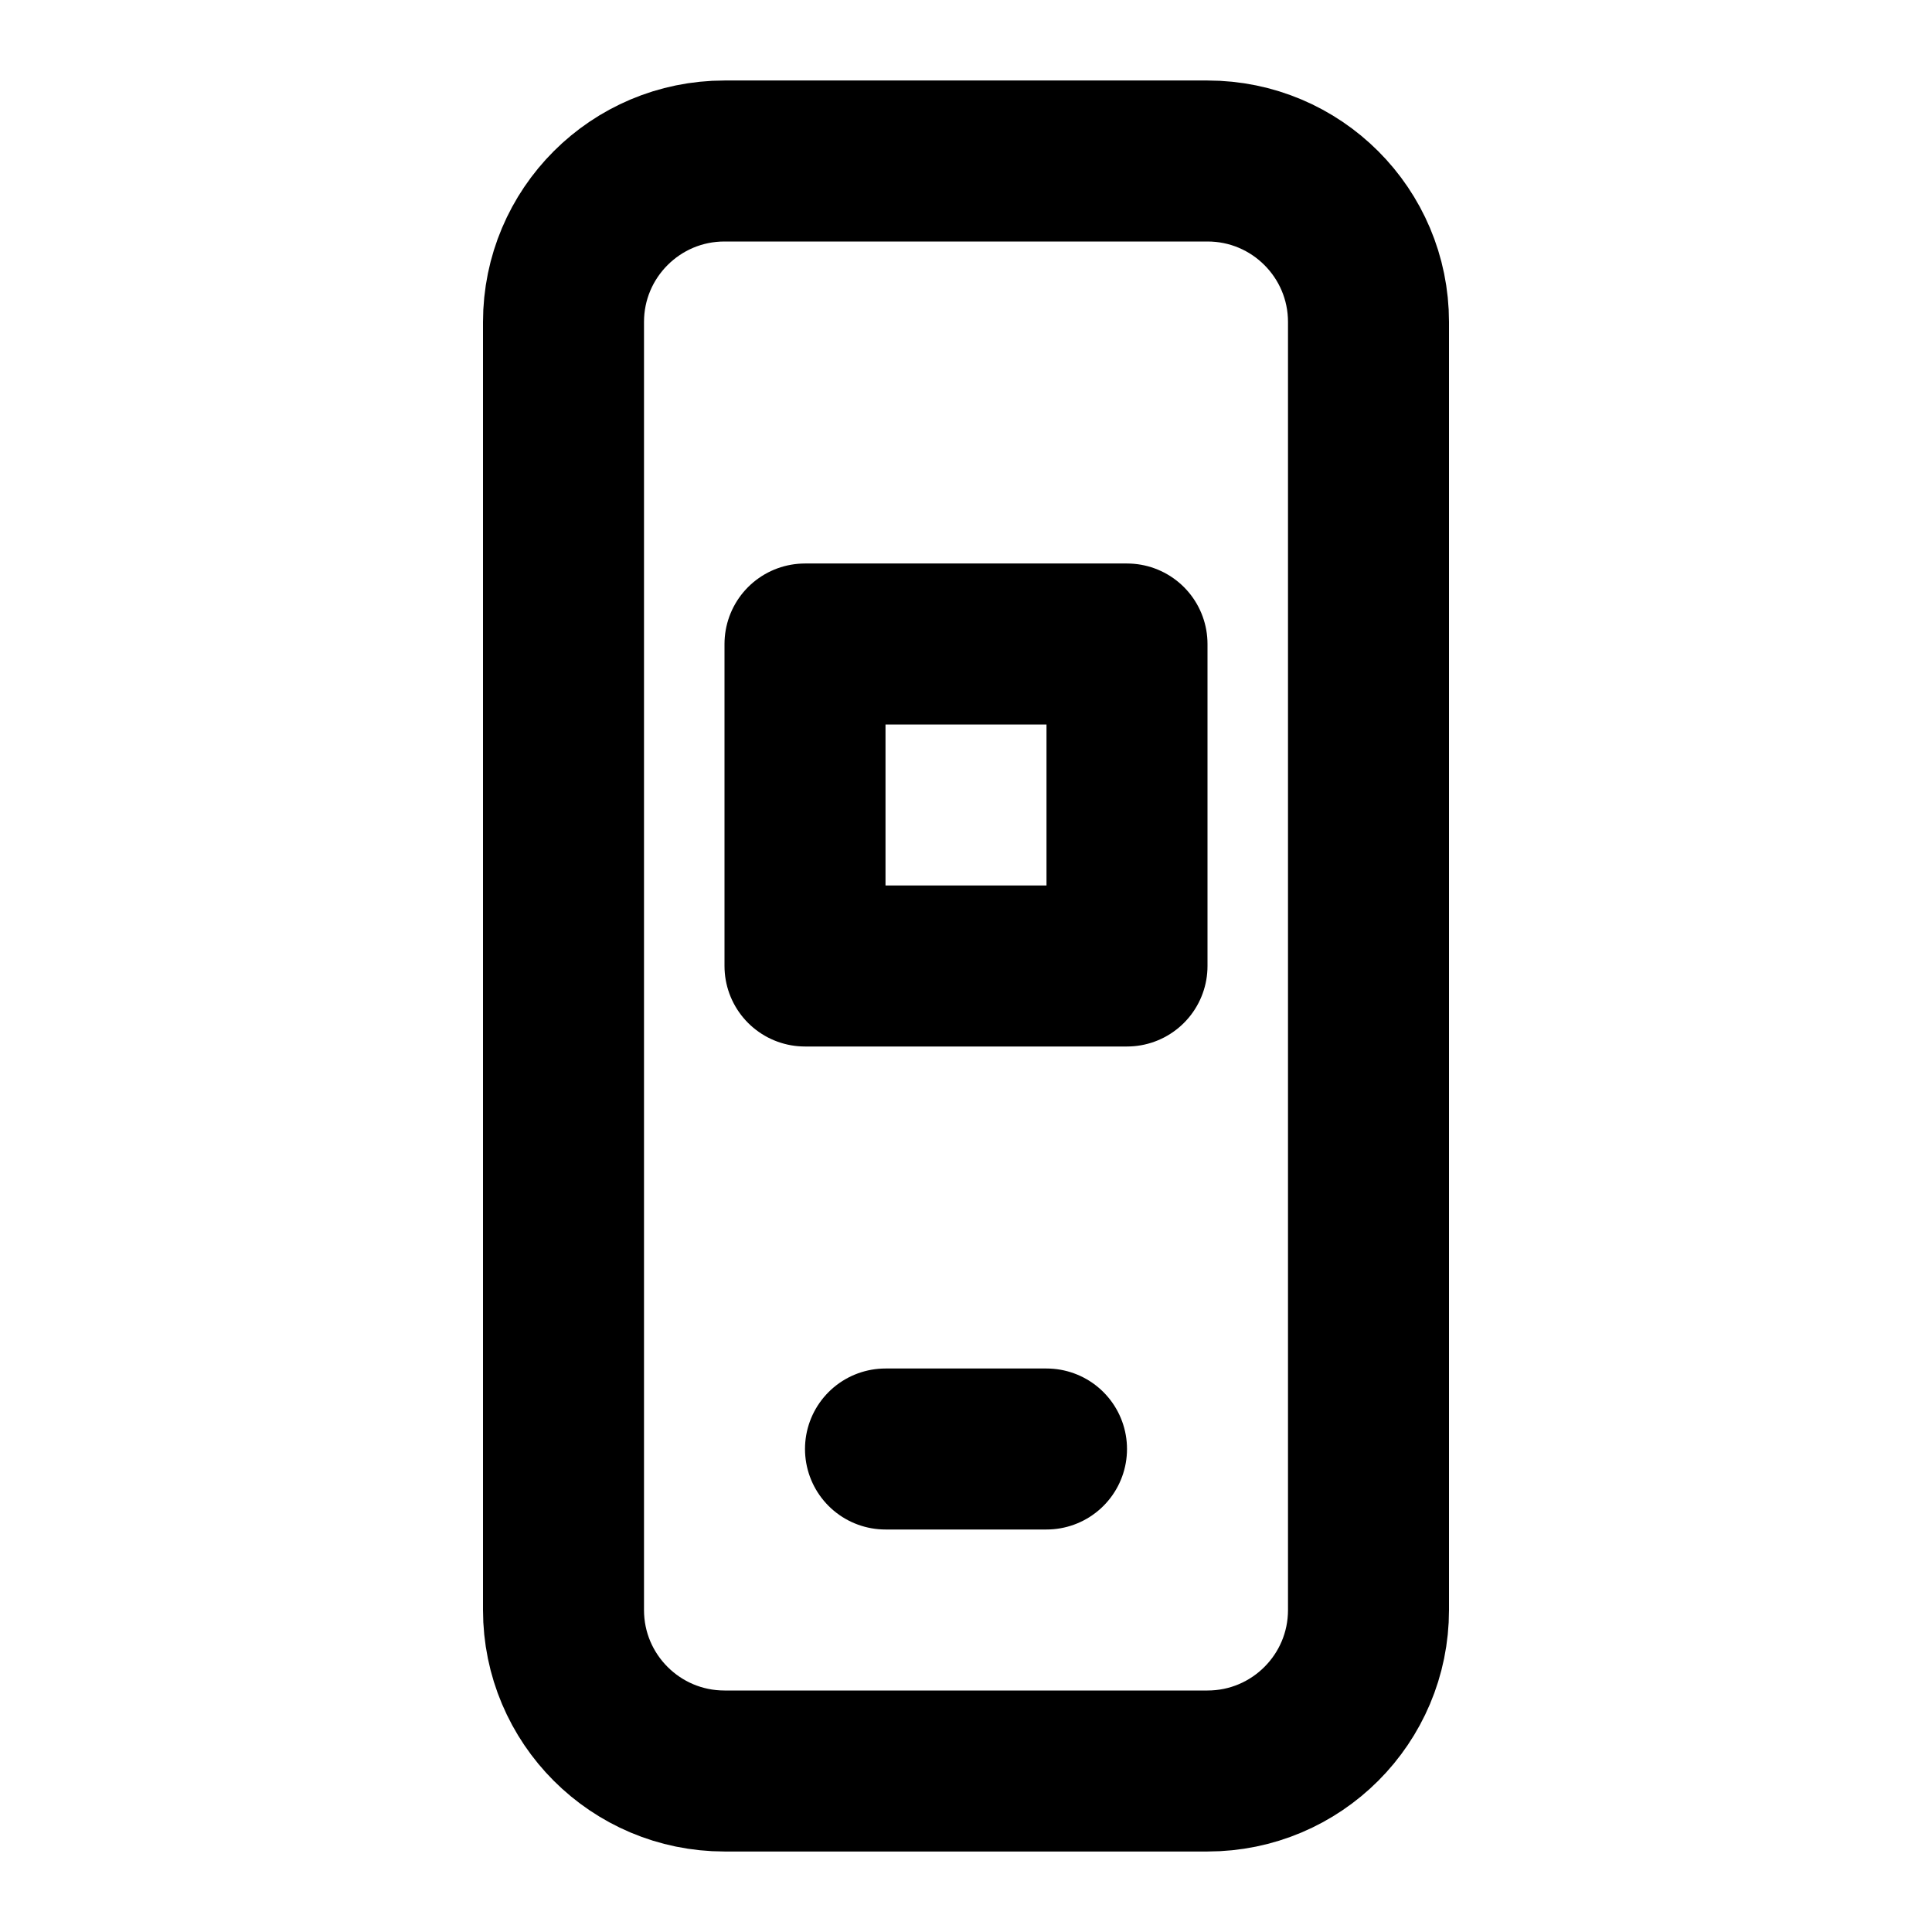
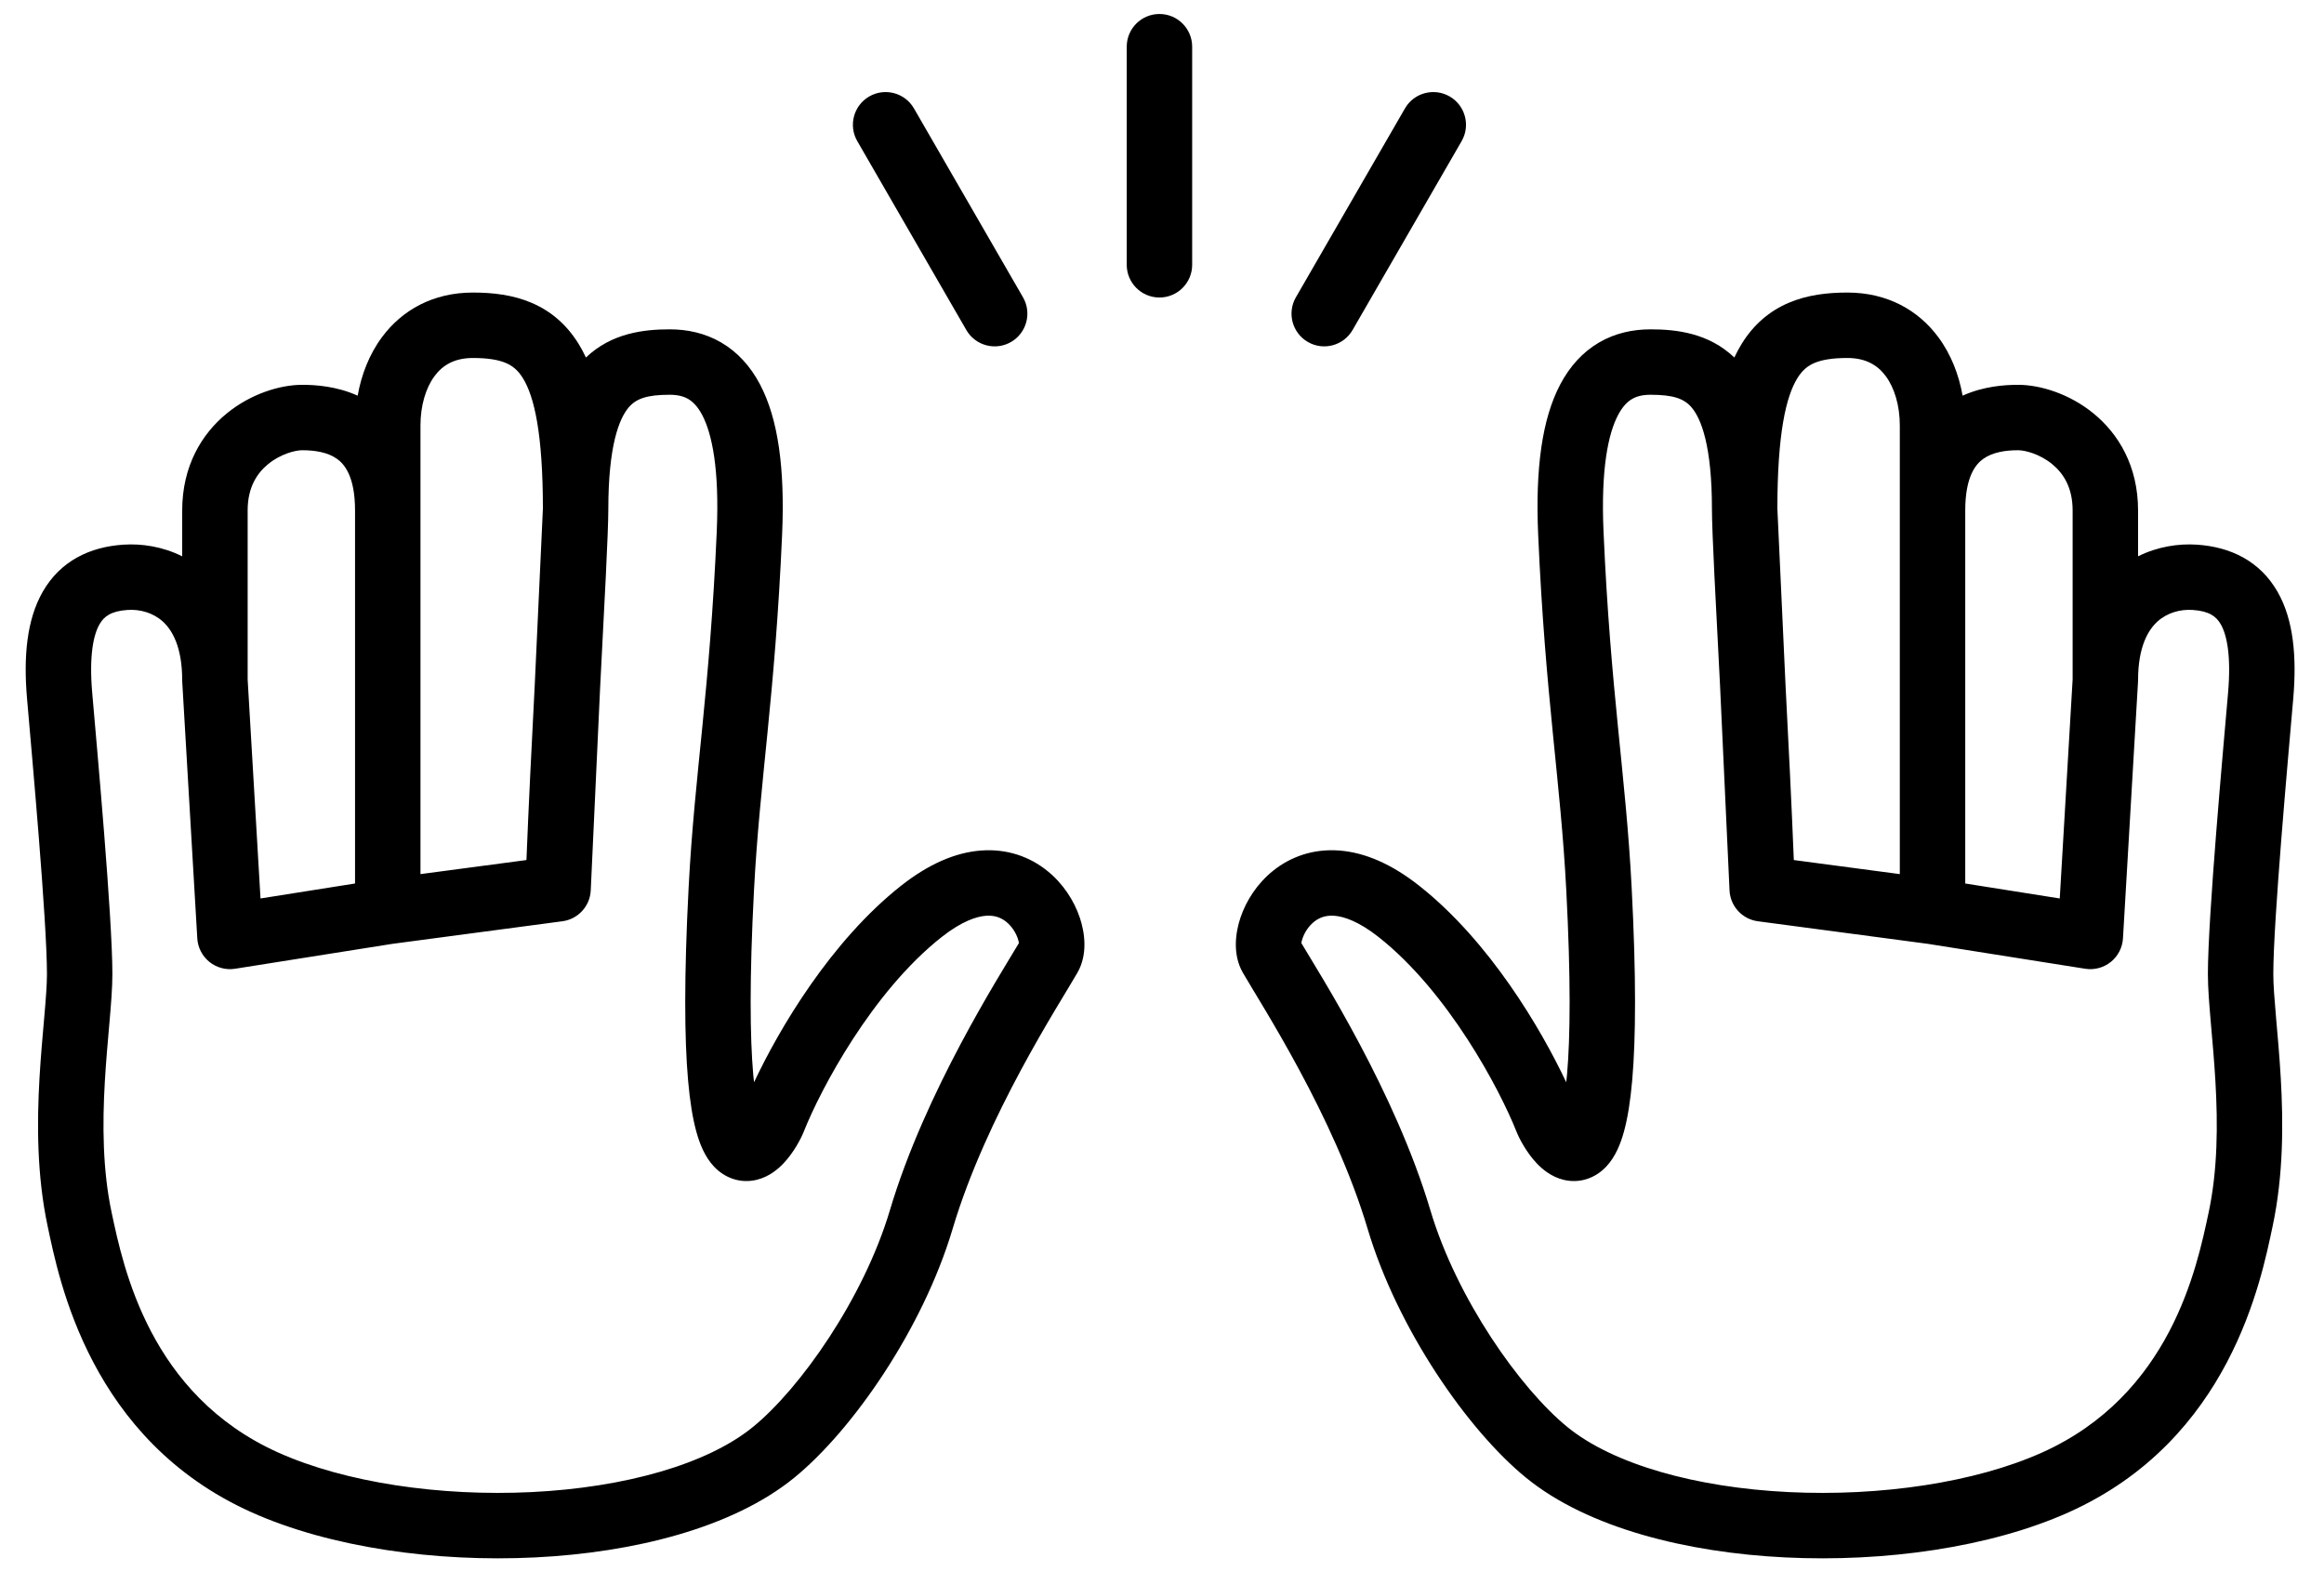
- <svg xmlns="http://www.w3.org/2000/svg" viewBox="0 0 24 24" fill="none" stroke="currentColor" stroke-width="2" stroke-linecap="round" stroke-linejoin="round">
-   <rect x="7" y="2" width="10" height="20" rx="2" />
-   <path d="M11 18h2" />
-   <path d="M10 8h4v4h-4z" />
+ <svg xmlns="http://www.w3.org/2000/svg" viewBox="0 0 148 100" fill="currentColor">
+   <path d="M71.754 16.863V2.974C71.754 1.824 72.687 0.891 73.838 0.891C74.988 0.891 75.921 1.824 75.921 2.974V16.863C75.921 18.014 74.988 18.947 73.838 18.947C72.687 18.947 71.754 18.014 71.754 16.863Z" />
+   <path d="M82.527 18.933L89.472 6.905C90.047 5.908 91.322 5.567 92.318 6.142C93.314 6.717 93.656 7.992 93.081 8.988L86.136 21.017C85.561 22.013 84.286 22.355 83.29 21.779C82.293 21.204 81.952 19.929 82.527 18.933Z" />
+   <path d="M65.148 18.933L58.204 6.905C57.628 5.908 56.354 5.567 55.357 6.142C54.361 6.717 54.019 7.992 54.595 8.988L61.539 21.017C62.114 22.013 63.389 22.355 64.385 21.779C65.382 21.204 65.723 19.929 65.148 18.933Z" />
+   <path d="M140.606 62.029C140.606 58.409 141.583 47.675 141.89 44.132C142.097 41.737 141.809 40.425 141.424 39.754C141.141 39.263 140.699 38.915 139.634 38.844C138.865 38.792 138.027 39.011 137.401 39.576C136.814 40.105 136.159 41.168 136.159 43.318L136.155 43.439L135.198 59.758C135.164 60.345 134.883 60.891 134.424 61.26C133.966 61.628 133.374 61.786 132.793 61.694L122.764 60.107L111.948 58.67C110.949 58.538 110.188 57.708 110.142 56.702L109.545 43.806L109.54 43.696C109.274 38.561 109.022 33.877 109.022 32.428C109.022 28.386 108.338 26.681 107.74 25.963C107.263 25.392 106.577 25.14 105.11 25.14C104.583 25.14 104.212 25.248 103.933 25.411C103.659 25.571 103.346 25.859 103.049 26.421C102.41 27.626 101.945 29.891 102.118 33.848C102.342 38.98 102.692 42.815 103.035 46.272C103.377 49.723 103.718 52.856 103.908 56.497C104.204 62.197 104.178 66.126 103.945 68.792C103.828 70.124 103.656 71.2 103.423 72.05C103.202 72.856 102.871 73.676 102.296 74.289C101.6 75.03 100.608 75.384 99.577 75.136C98.759 74.939 98.185 74.421 97.871 74.092C97.214 73.402 96.75 72.511 96.568 72.051C95.51 69.381 92.235 63.181 87.802 59.681C86.509 58.66 85.567 58.365 84.974 58.32C84.415 58.278 84.009 58.444 83.691 58.697C83.34 58.976 83.078 59.381 82.948 59.764C82.902 59.9 82.882 59.997 82.874 60.058C84.076 62.087 88.842 69.522 91.09 77.069C92.765 82.694 96.804 88.426 99.819 90.881C102.74 93.258 107.988 94.731 113.9 95.022C119.756 95.309 125.788 94.412 130.033 92.509C138.233 88.833 139.903 80.738 140.651 77.229C141.232 74.506 141.243 71.599 141.087 68.901C141.01 67.555 140.894 66.297 140.793 65.137C140.695 64.01 140.606 62.922 140.606 62.029ZM120.986 27.095C120.986 25.831 120.648 24.705 120.089 23.951C119.583 23.27 118.84 22.799 117.646 22.798C116.668 22.798 116.011 22.919 115.546 23.117C115.13 23.294 114.781 23.57 114.463 24.083C113.73 25.267 113.192 27.645 113.189 32.384L113.707 43.602C113.901 47.344 114.103 51.399 114.236 54.771L120.986 55.667V27.095ZM125.153 56.265L131.172 57.218L131.992 43.267V32.508C131.992 31.031 131.39 30.128 130.678 29.549C129.884 28.904 128.957 28.673 128.519 28.673C127.722 28.673 126.899 28.797 126.306 29.218C125.849 29.542 125.153 30.309 125.153 32.508V56.265ZM136.159 35.428C137.406 34.807 138.74 34.608 139.912 34.687C142.037 34.829 143.91 35.718 145.037 37.678C146.06 39.459 146.273 41.814 146.041 44.493C145.72 48.195 144.772 58.646 144.772 62.029C144.772 62.708 144.843 63.612 144.944 64.776C145.042 65.907 145.165 67.239 145.247 68.661C145.411 71.499 145.422 74.838 144.727 78.099C144.002 81.495 142.041 91.692 131.738 96.311C126.731 98.555 120.002 99.494 113.696 99.184C107.445 98.877 101.128 97.319 97.189 94.112C93.481 91.094 88.994 84.631 87.096 78.259C84.953 71.062 80.311 63.965 79.153 61.953C78.471 60.769 78.684 59.363 79.002 58.426C79.361 57.369 80.055 56.263 81.099 55.434C82.176 54.578 83.604 54.038 85.288 54.165C86.937 54.289 88.646 55.039 90.383 56.411C94.854 59.94 98.134 65.508 99.742 68.923C99.759 68.766 99.779 68.602 99.794 68.43C100.003 66.043 100.039 62.334 99.747 56.713C99.564 53.194 99.236 50.181 98.889 46.683C98.543 43.19 98.184 39.271 97.955 34.03C97.772 29.848 98.201 26.672 99.367 24.471C99.972 23.33 100.79 22.422 101.83 21.814C102.866 21.209 103.995 20.974 105.11 20.974C106.759 20.974 108.813 21.206 110.448 22.768C110.593 22.458 110.75 22.165 110.921 21.89C111.676 20.67 112.681 19.808 113.912 19.284C115.095 18.779 116.378 18.631 117.646 18.631C120.195 18.631 122.165 19.756 123.435 21.468C124.257 22.576 124.75 23.878 124.985 25.198C126.338 24.588 127.691 24.507 128.519 24.507C129.933 24.507 131.784 25.079 133.305 26.315C134.908 27.618 136.159 29.673 136.159 32.508V35.428Z" />
+   <path d="M7.157 62.029C7.157 58.409 6.18 47.675 5.873 44.132C5.665 41.737 5.954 40.425 6.339 39.754C6.621 39.263 7.063 38.915 8.128 38.844C8.898 38.792 9.736 39.011 10.362 39.576C10.948 40.105 11.603 41.168 11.603 43.318L11.607 43.439L12.564 59.758C12.599 60.345 12.88 60.891 13.338 61.26C13.796 61.628 14.389 61.786 14.97 61.694L24.999 60.107L35.814 58.67C36.814 58.538 37.574 57.708 37.621 56.702L38.217 43.806L38.223 43.696C38.489 38.561 38.74 33.877 38.74 32.428C38.74 28.386 39.425 26.681 40.023 25.963C40.5 25.392 41.185 25.14 42.652 25.14C43.179 25.14 43.551 25.248 43.83 25.411C44.104 25.571 44.416 25.859 44.714 26.421C45.352 27.626 45.817 29.891 45.645 33.848C45.42 38.98 45.07 42.815 44.728 46.272C44.385 49.723 44.044 52.856 43.855 56.497C43.558 62.197 43.585 66.126 43.818 68.792C43.934 70.124 44.107 71.2 44.34 72.05C44.56 72.856 44.891 73.676 45.466 74.289C46.163 75.03 47.155 75.384 48.185 75.136C49.003 74.939 49.578 74.421 49.892 74.092C50.548 73.402 51.012 72.511 51.194 72.051C52.253 69.381 55.527 63.181 59.96 59.681C61.254 58.66 62.196 58.365 62.789 58.32C63.348 58.278 63.753 58.444 64.072 58.697C64.422 58.976 64.684 59.381 64.815 59.764C64.861 59.9 64.88 59.997 64.888 60.058C63.687 62.087 58.92 69.522 56.673 77.069C54.998 82.694 50.959 88.426 47.943 90.881C45.023 93.258 39.775 94.731 33.862 95.022C28.007 95.309 21.975 94.412 17.73 92.509C9.53 88.833 7.86 80.738 7.111 77.229C6.531 74.506 6.52 71.599 6.675 68.901C6.753 67.555 6.868 66.297 6.969 65.137C7.067 64.01 7.157 62.922 7.157 62.029ZM26.777 27.095C26.777 25.831 27.115 24.705 27.674 23.951C28.179 23.27 28.922 22.799 30.117 22.798C31.094 22.798 31.752 22.919 32.216 23.117C32.633 23.294 32.982 23.57 33.3 24.083C34.033 25.267 34.571 27.645 34.574 32.384L34.055 43.602C33.861 47.344 33.659 51.399 33.526 54.771L26.777 55.667V27.095ZM22.61 56.265L16.59 57.218L15.771 43.267V32.508C15.771 31.031 16.373 30.128 17.085 29.549C17.879 28.904 18.806 28.673 19.243 28.673C20.041 28.673 20.863 28.797 21.456 29.218C21.913 29.542 22.61 30.309 22.61 32.508V56.265ZM11.603 35.428C10.357 34.807 9.023 34.608 7.85 34.687C5.725 34.829 3.852 35.718 2.726 37.678C1.703 39.459 1.489 41.814 1.722 44.493C2.042 48.195 2.99 58.646 2.99 62.029C2.99 62.708 2.92 63.612 2.819 64.776C2.72 65.907 2.597 67.239 2.515 68.661C2.352 71.499 2.34 74.838 3.036 78.099C3.76 81.495 5.722 91.692 16.024 96.311C21.031 98.555 27.76 99.494 34.067 99.184C40.317 98.877 46.635 97.319 50.574 94.112C54.282 91.094 58.769 84.631 60.666 78.259C62.81 71.062 67.452 63.965 68.61 61.953C69.292 60.769 69.079 59.363 68.761 58.426C68.402 57.369 67.707 56.263 66.663 55.434C65.587 54.578 64.158 54.038 62.475 54.165C60.826 54.289 59.116 55.039 57.379 56.411C52.908 59.94 49.628 65.508 48.02 68.923C48.004 68.766 47.983 68.602 47.968 68.43C47.76 66.043 47.723 62.334 48.016 56.713C48.199 53.194 48.527 50.181 48.874 46.683C49.22 43.19 49.578 39.271 49.808 34.03C49.99 29.848 49.561 26.672 48.395 24.471C47.791 23.33 46.973 22.422 45.932 21.814C44.896 21.209 43.768 20.974 42.652 20.974C41.004 20.974 38.95 21.206 37.314 22.768C37.17 22.458 37.013 22.165 36.842 21.89C36.086 20.67 35.082 19.808 33.851 19.284C32.668 18.779 31.385 18.631 30.117 18.631C27.568 18.631 25.598 19.756 24.328 21.468C23.506 22.576 23.012 23.878 22.777 25.198C21.425 24.588 20.072 24.507 19.243 24.507C17.83 24.507 15.979 25.079 14.457 26.315C12.854 27.618 11.603 29.673 11.603 32.508V35.428Z" />
</svg>
